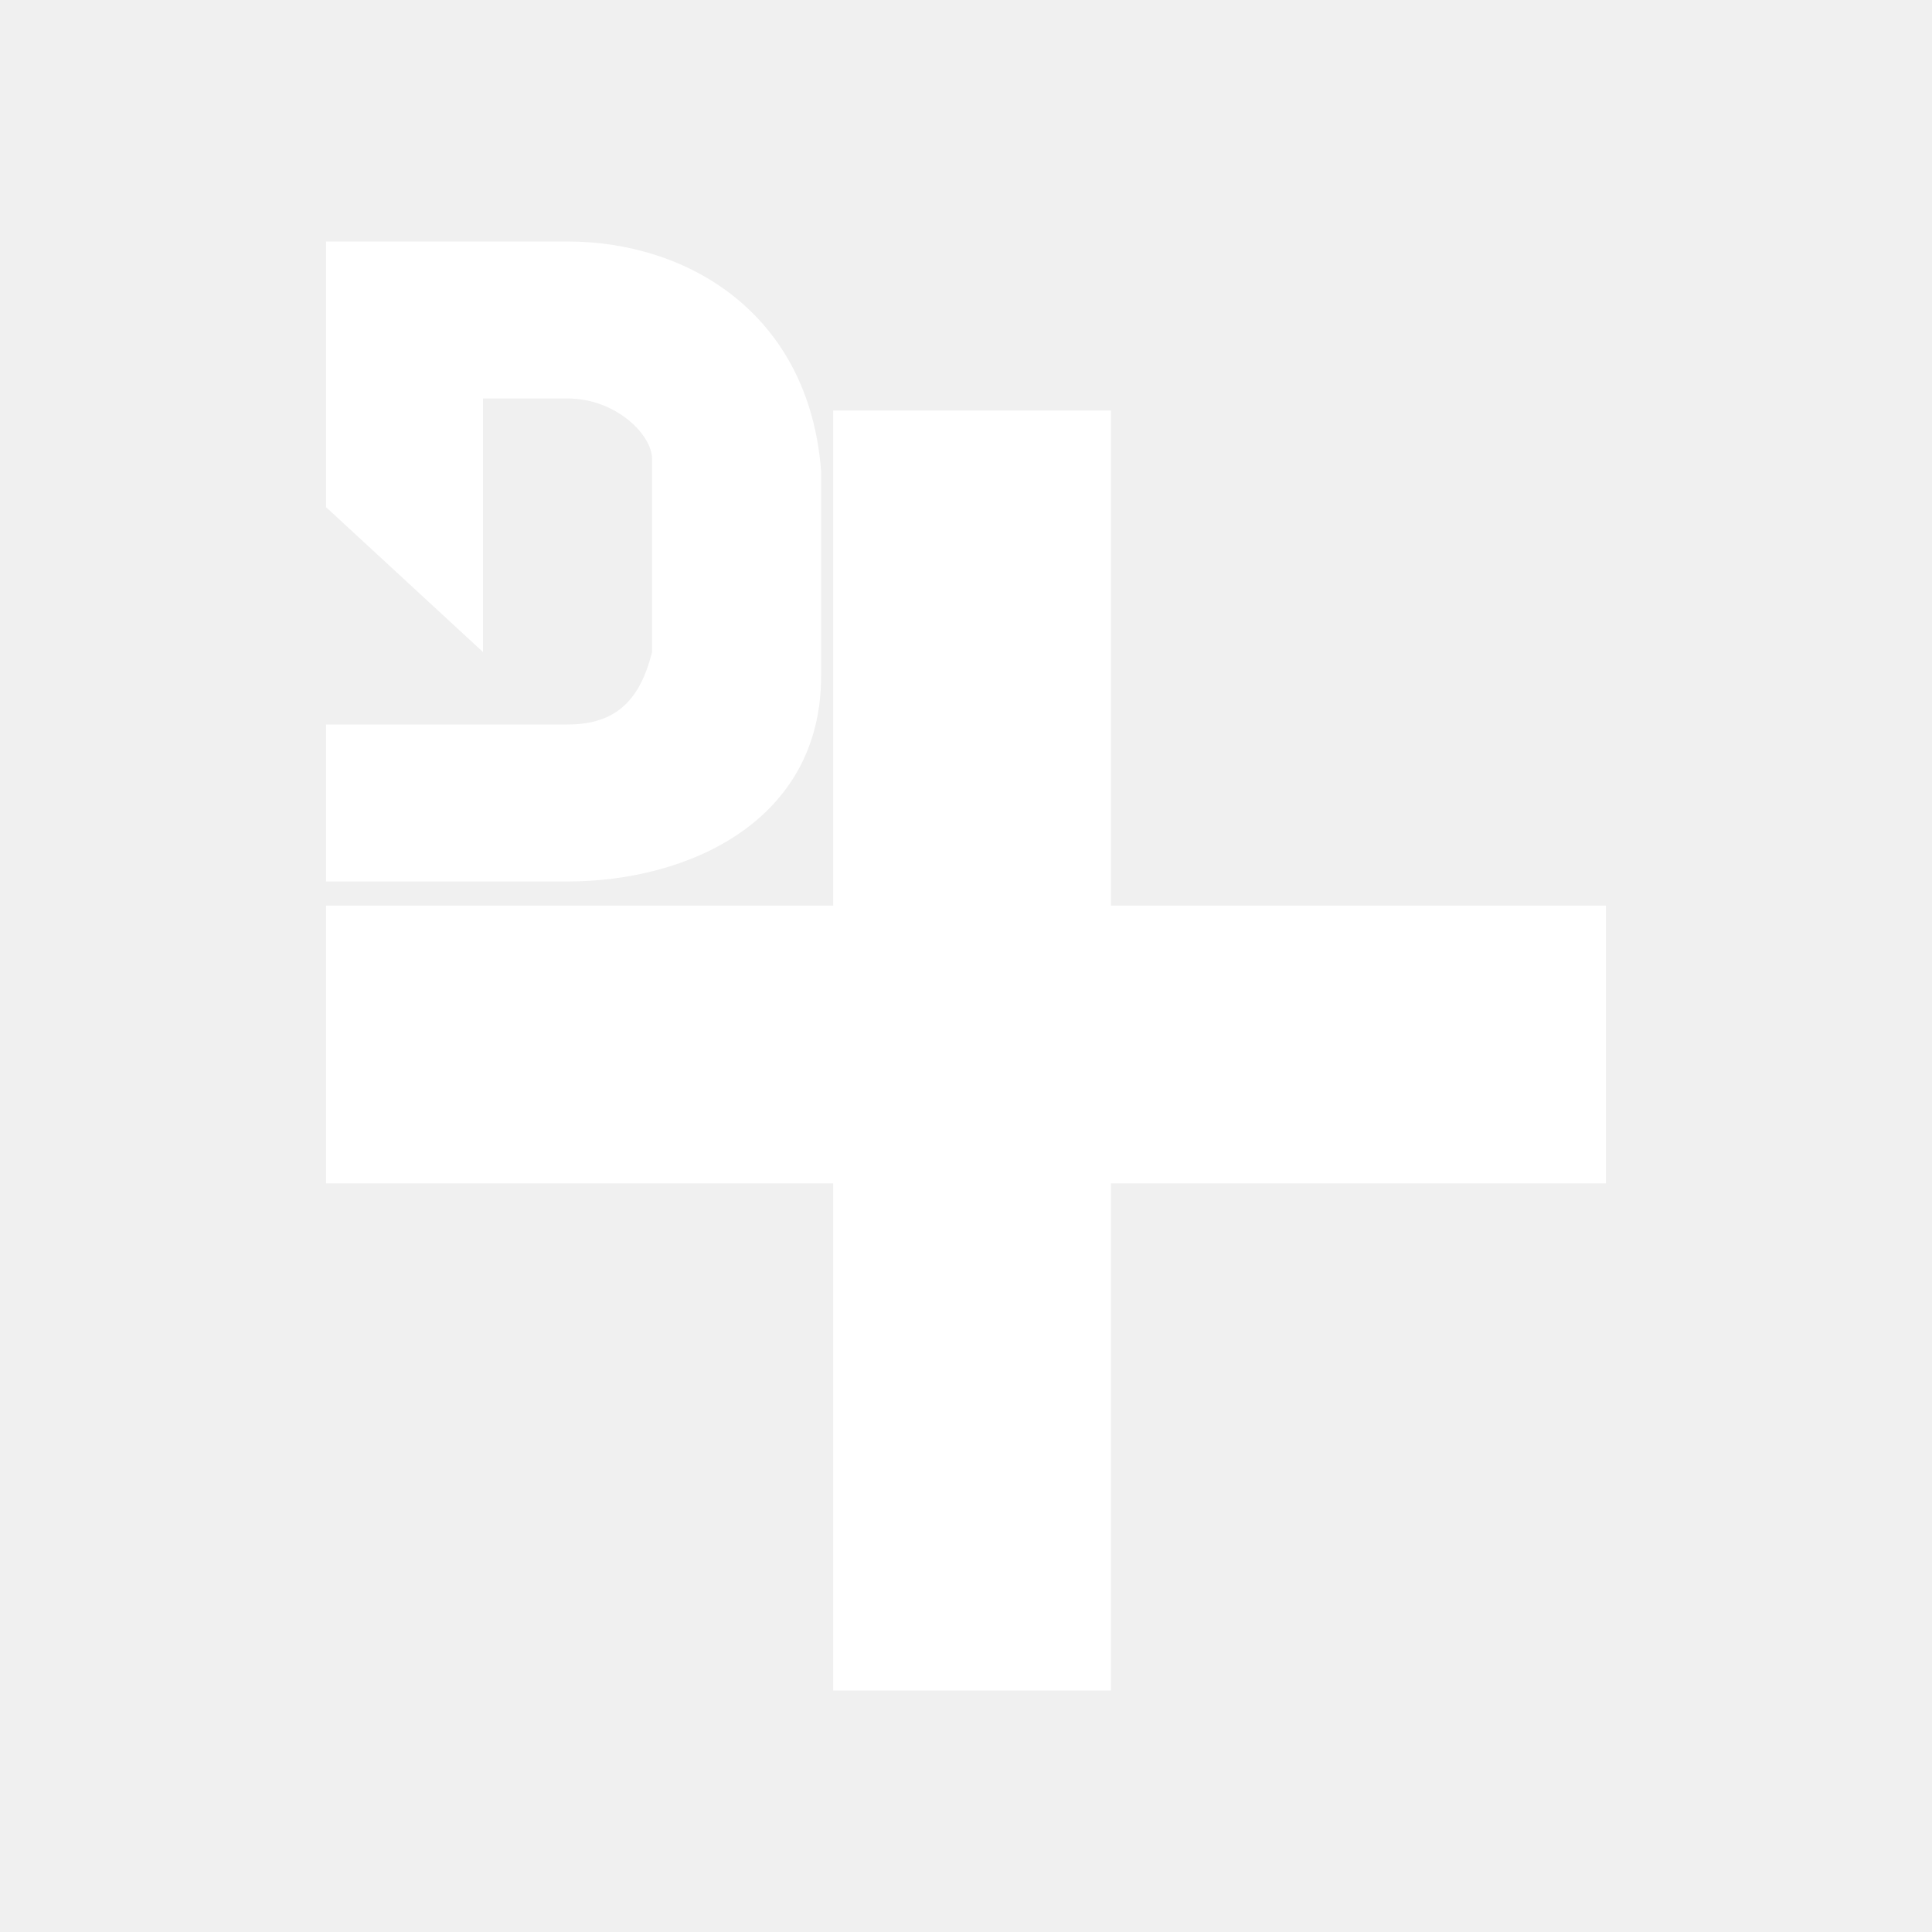
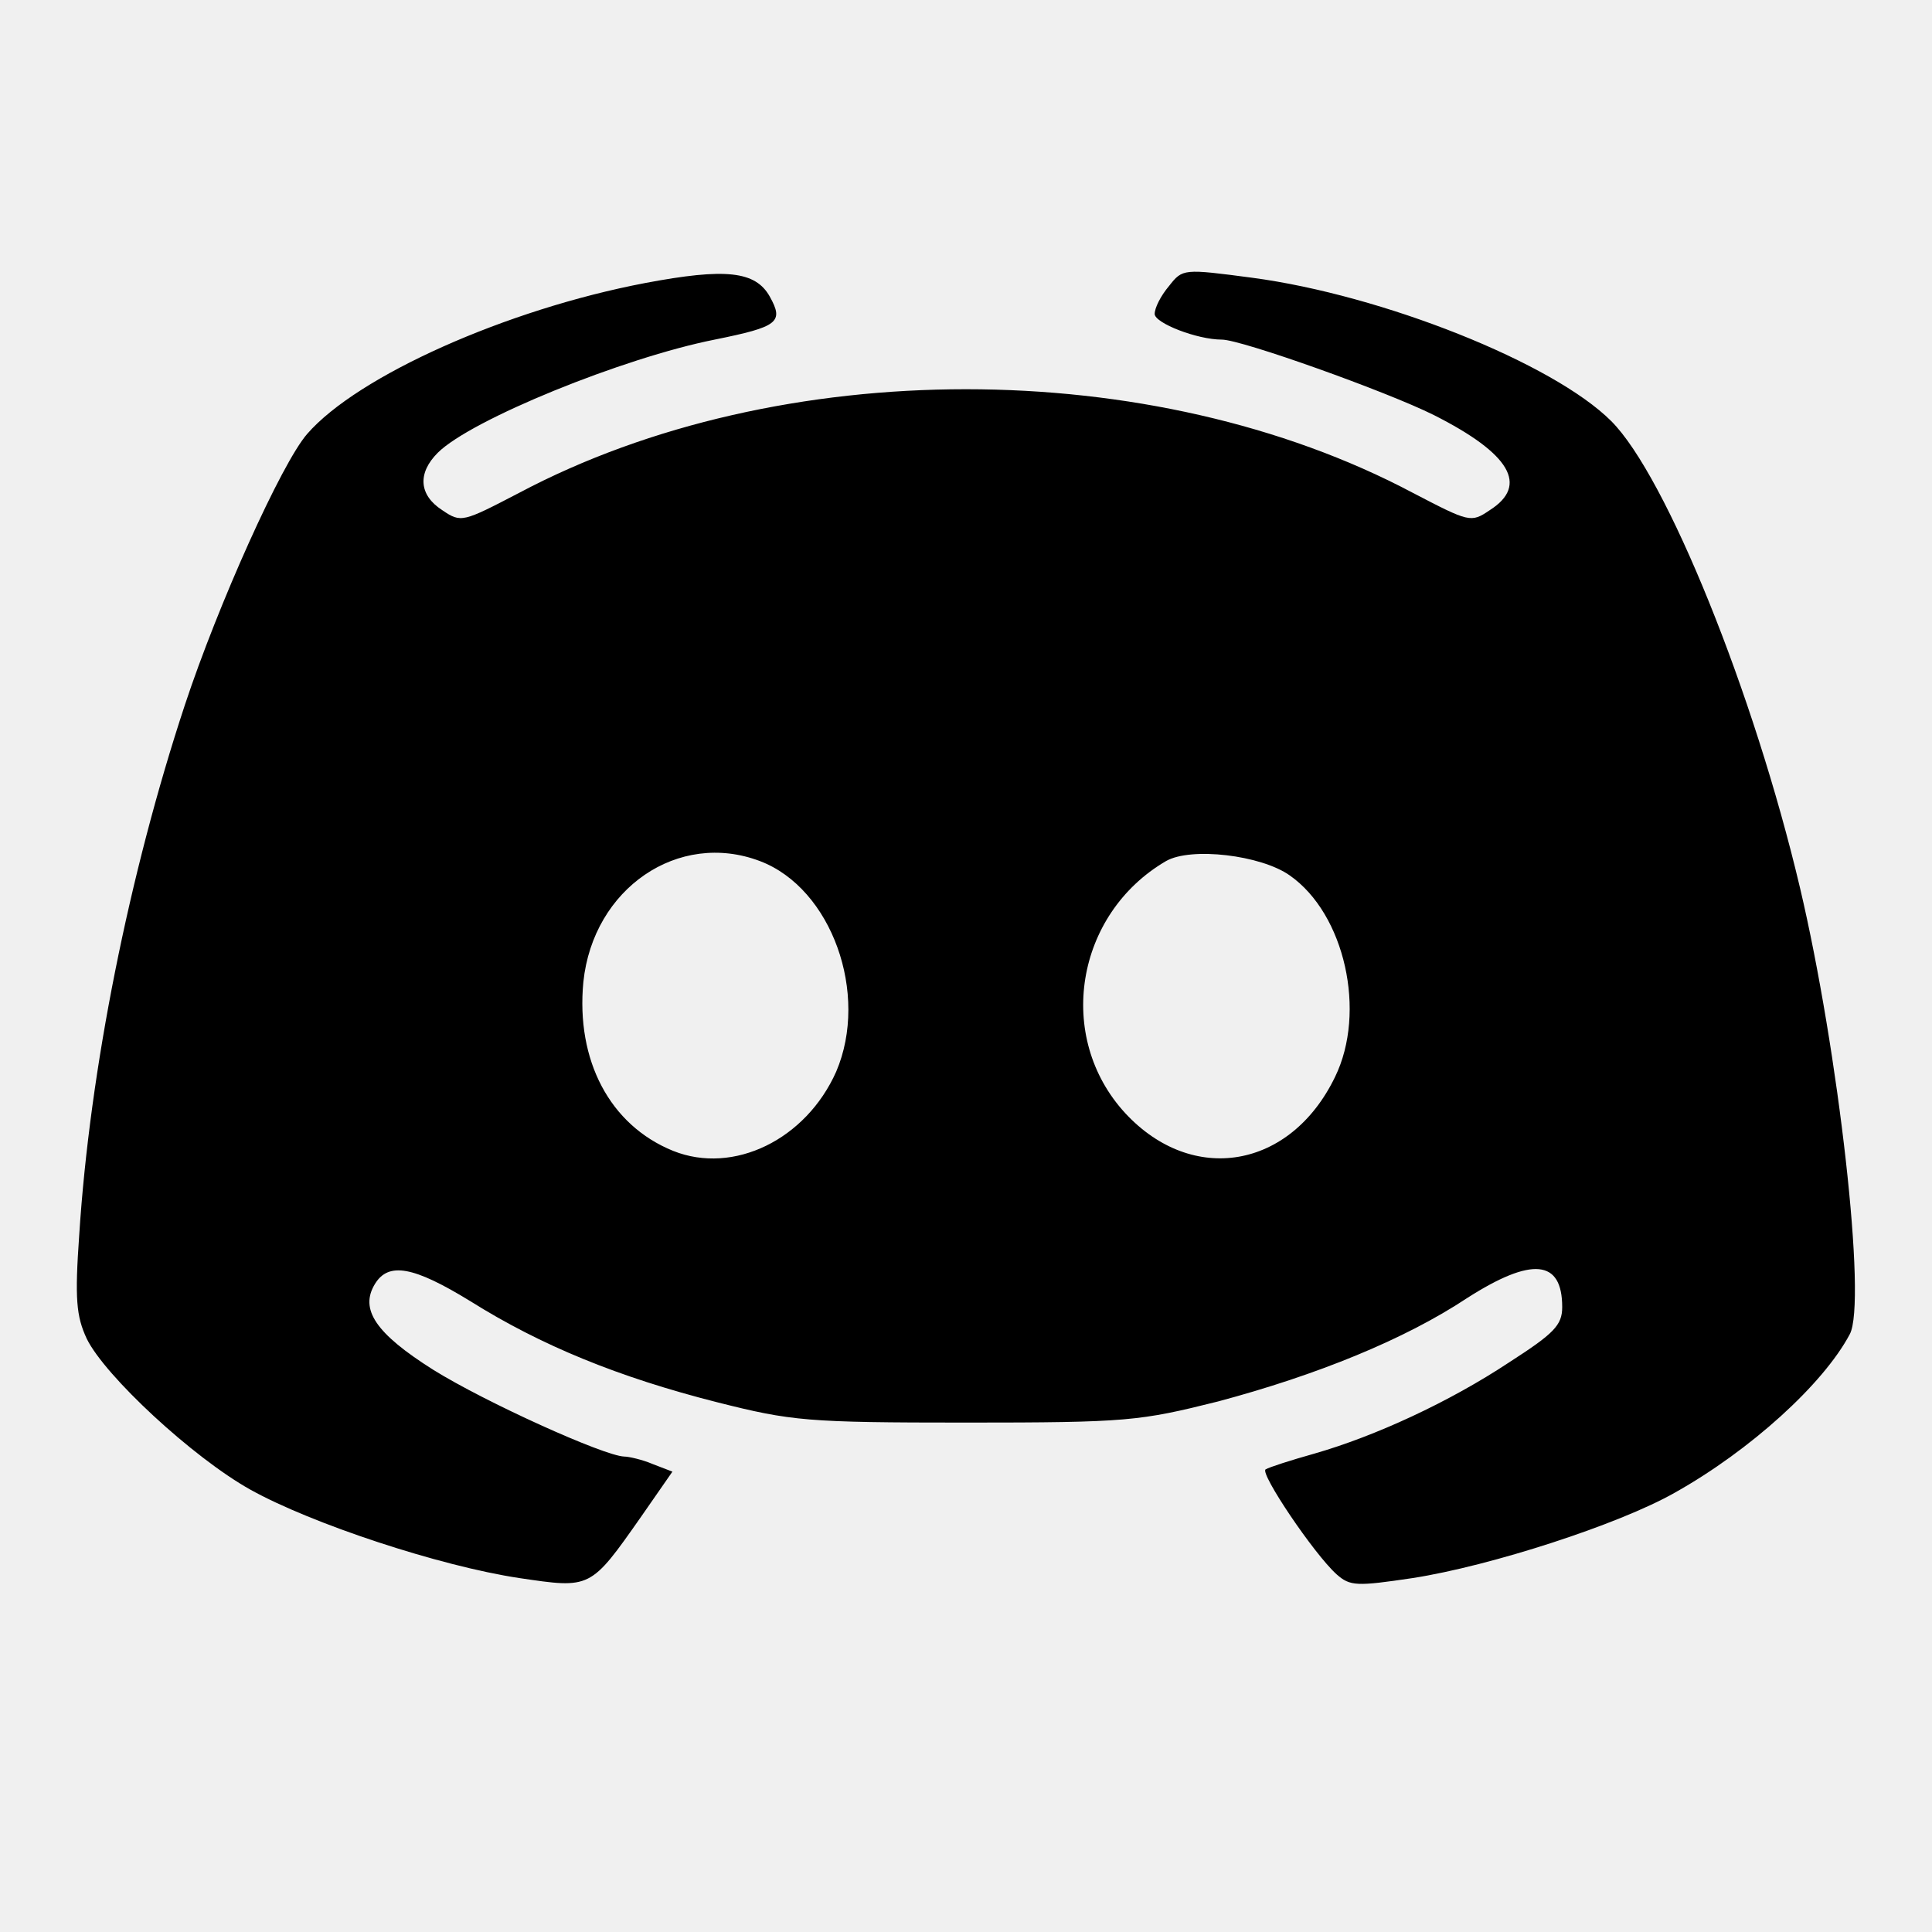
- <svg xmlns="http://www.w3.org/2000/svg" version="1.1" id="Layer_1" x="0px" y="0px" viewBox="0 0 16 16" style="enable-background:new 0 0 16 16;" xml:space="preserve">
-   <style type="text/css">
- 	.st0{display:none;}
- 	.st1{display:inline;fill:#FFFFFF;}
- 	.st2{fill:#FFFFFF;}
- </style>
-   <g class="st0">
-     <rect x="3.3" y="7.8" class="st1" width="9.7" height="2.1" />
-     <rect x="7.1" y="4" class="st1" width="2.1" height="9.7" />
-   </g>
-   <path class="st2" d="M4.7,2h-2v2.2L4,5.4V3.3h0.7c0.4,0,0.7,0.3,0.7,0.5v1.6C5.3,5.8,5.1,6,4.7,6h-2v1.3h2c1,0,2.1-0.5,2.1-1.7V3.9  C6.7,2.6,5.7,2,4.7,2z" />
-   <g>
-     <rect x="2.7" y="7.5" class="st2" width="10.6" height="2.3" />
-     <rect x="6.9" y="3.4" class="st2" width="2.3" height="10.6" />
+ <svg xmlns="http://www.w3.org/2000/svg" version="1.0" width="256pt" height="256pt" viewBox="0 0 256 256" preserveAspectRatio="xMidYMid meet">
+   <g transform="translate(0,256) scale(0.1,-0.1)" fill="#000000" stroke="none">
+     <path d="M855 2185 c-184 -35 -381 -123 -448 -200 -34 -39 -118 -226 -162 -359 -74 -224 -126 -484 -140 -702 -6 -85 -4 -108 10 -138 24 -49 140 -157 217 -200 81 -45 250 -101 356 -117 95 -14 94 -15 162 82 l41 59 -26 10 c-14 6 -32 10 -38 10 -27 1 -184 72 -253 115 -76 48 -98 80 -77 114 18 29 51 23 126 -23 94 -59 197 -101 327 -134 99 -25 119 -27 330 -27 214 0 230 2 334 28 131 35 247 82 330 137 86 55 126 51 126 -12 0 -24 -11 -35 -70 -73 -80 -53 -178 -98 -258 -121 -32 -9 -60 -18 -65 -21 -8 -5 64 -112 94 -139 18 -16 27 -16 101 -5 103 16 273 71 347 113 100 56 197 144 232 210 23 42 -15 376 -66 592 -61 258 -177 545 -250 618 -77 77 -303 167 -476 190 -91 12 -92 12 -110 -11 -11 -13 -19 -29 -19 -37 0 -12 56 -34 89 -34 26 0 219 -69 281 -100 101 -51 126 -93 74 -126 -25 -17 -27 -16 -102 23 -345 183 -839 183 -1184 0 -75 -39 -77 -40 -102 -23 -31 20 -33 49 -6 76 44 44 246 126 367 150 84 17 92 23 73 57 -19 34 -59 38 -165 18z m152 -766 c95 -36 145 -176 101 -279 -40 -90 -136 -137 -216 -105 -84 34 -129 120 -119 224 13 124 126 201 234 160z m702 -19 c73 -51 102 -181 60 -267 -59 -122 -189 -144 -278 -48 -93 101 -66 264 54 334 33 19 126 8 164 -19z" />
  </g>
</svg>
